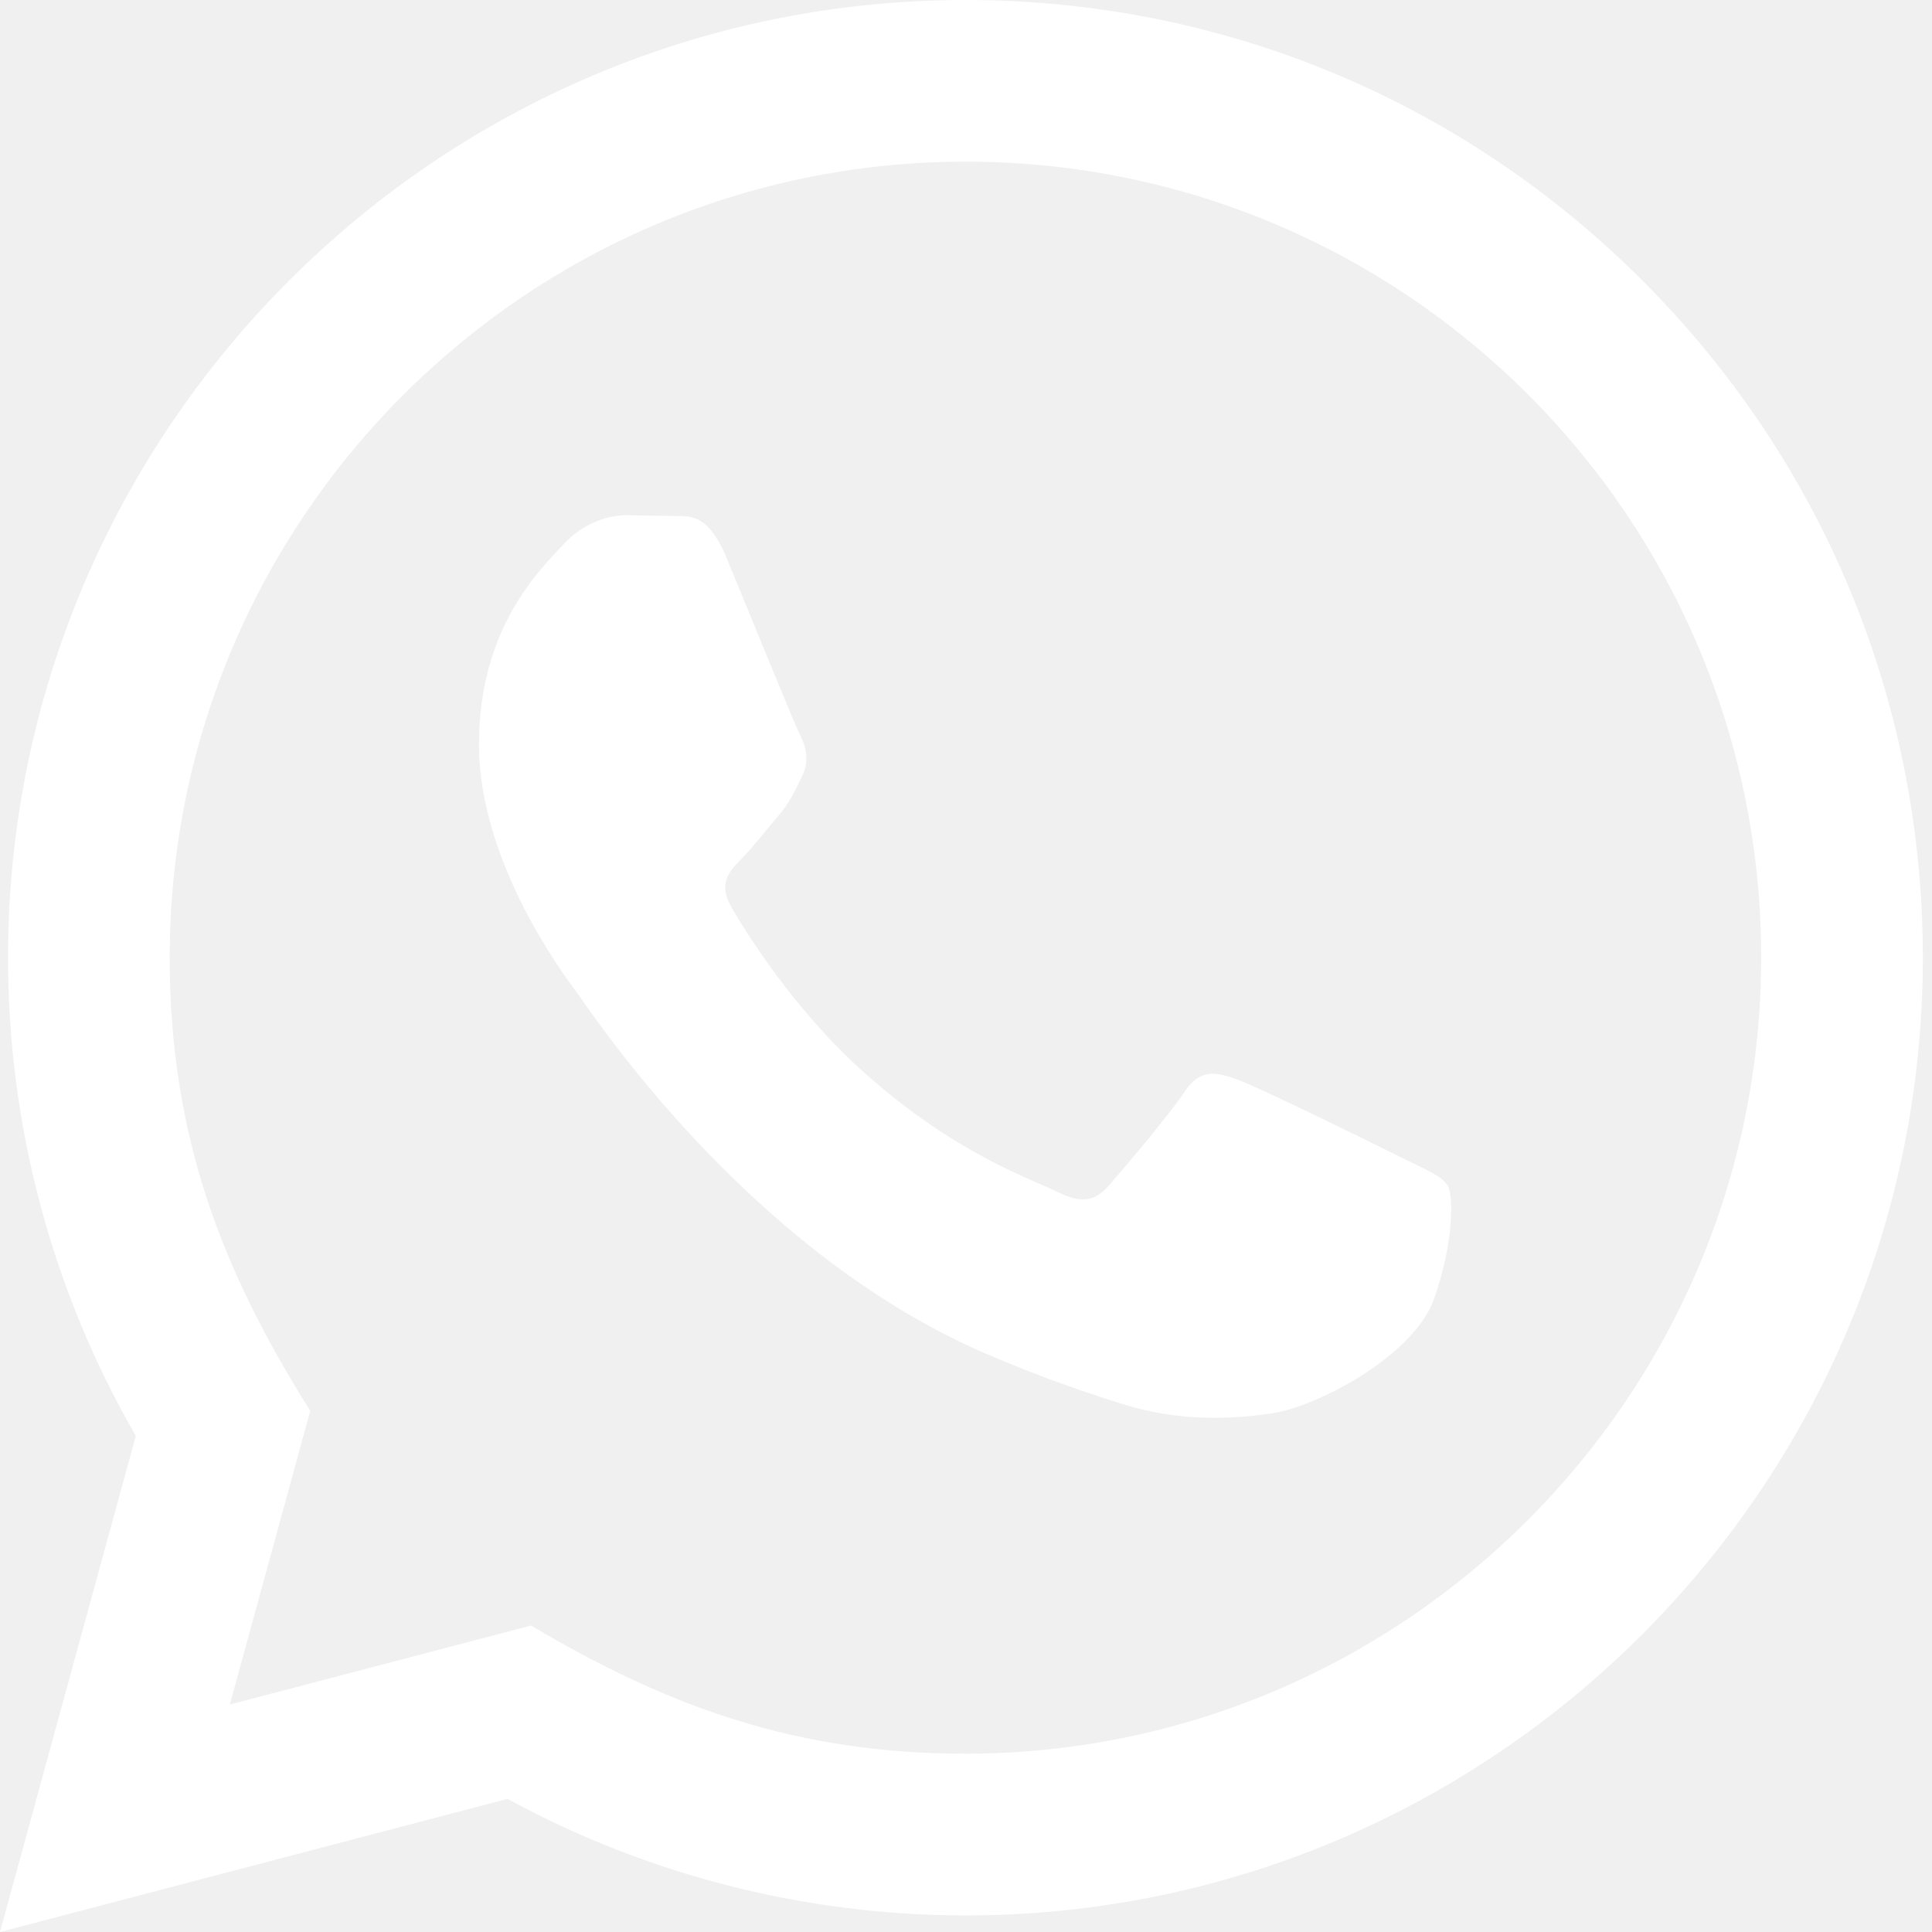
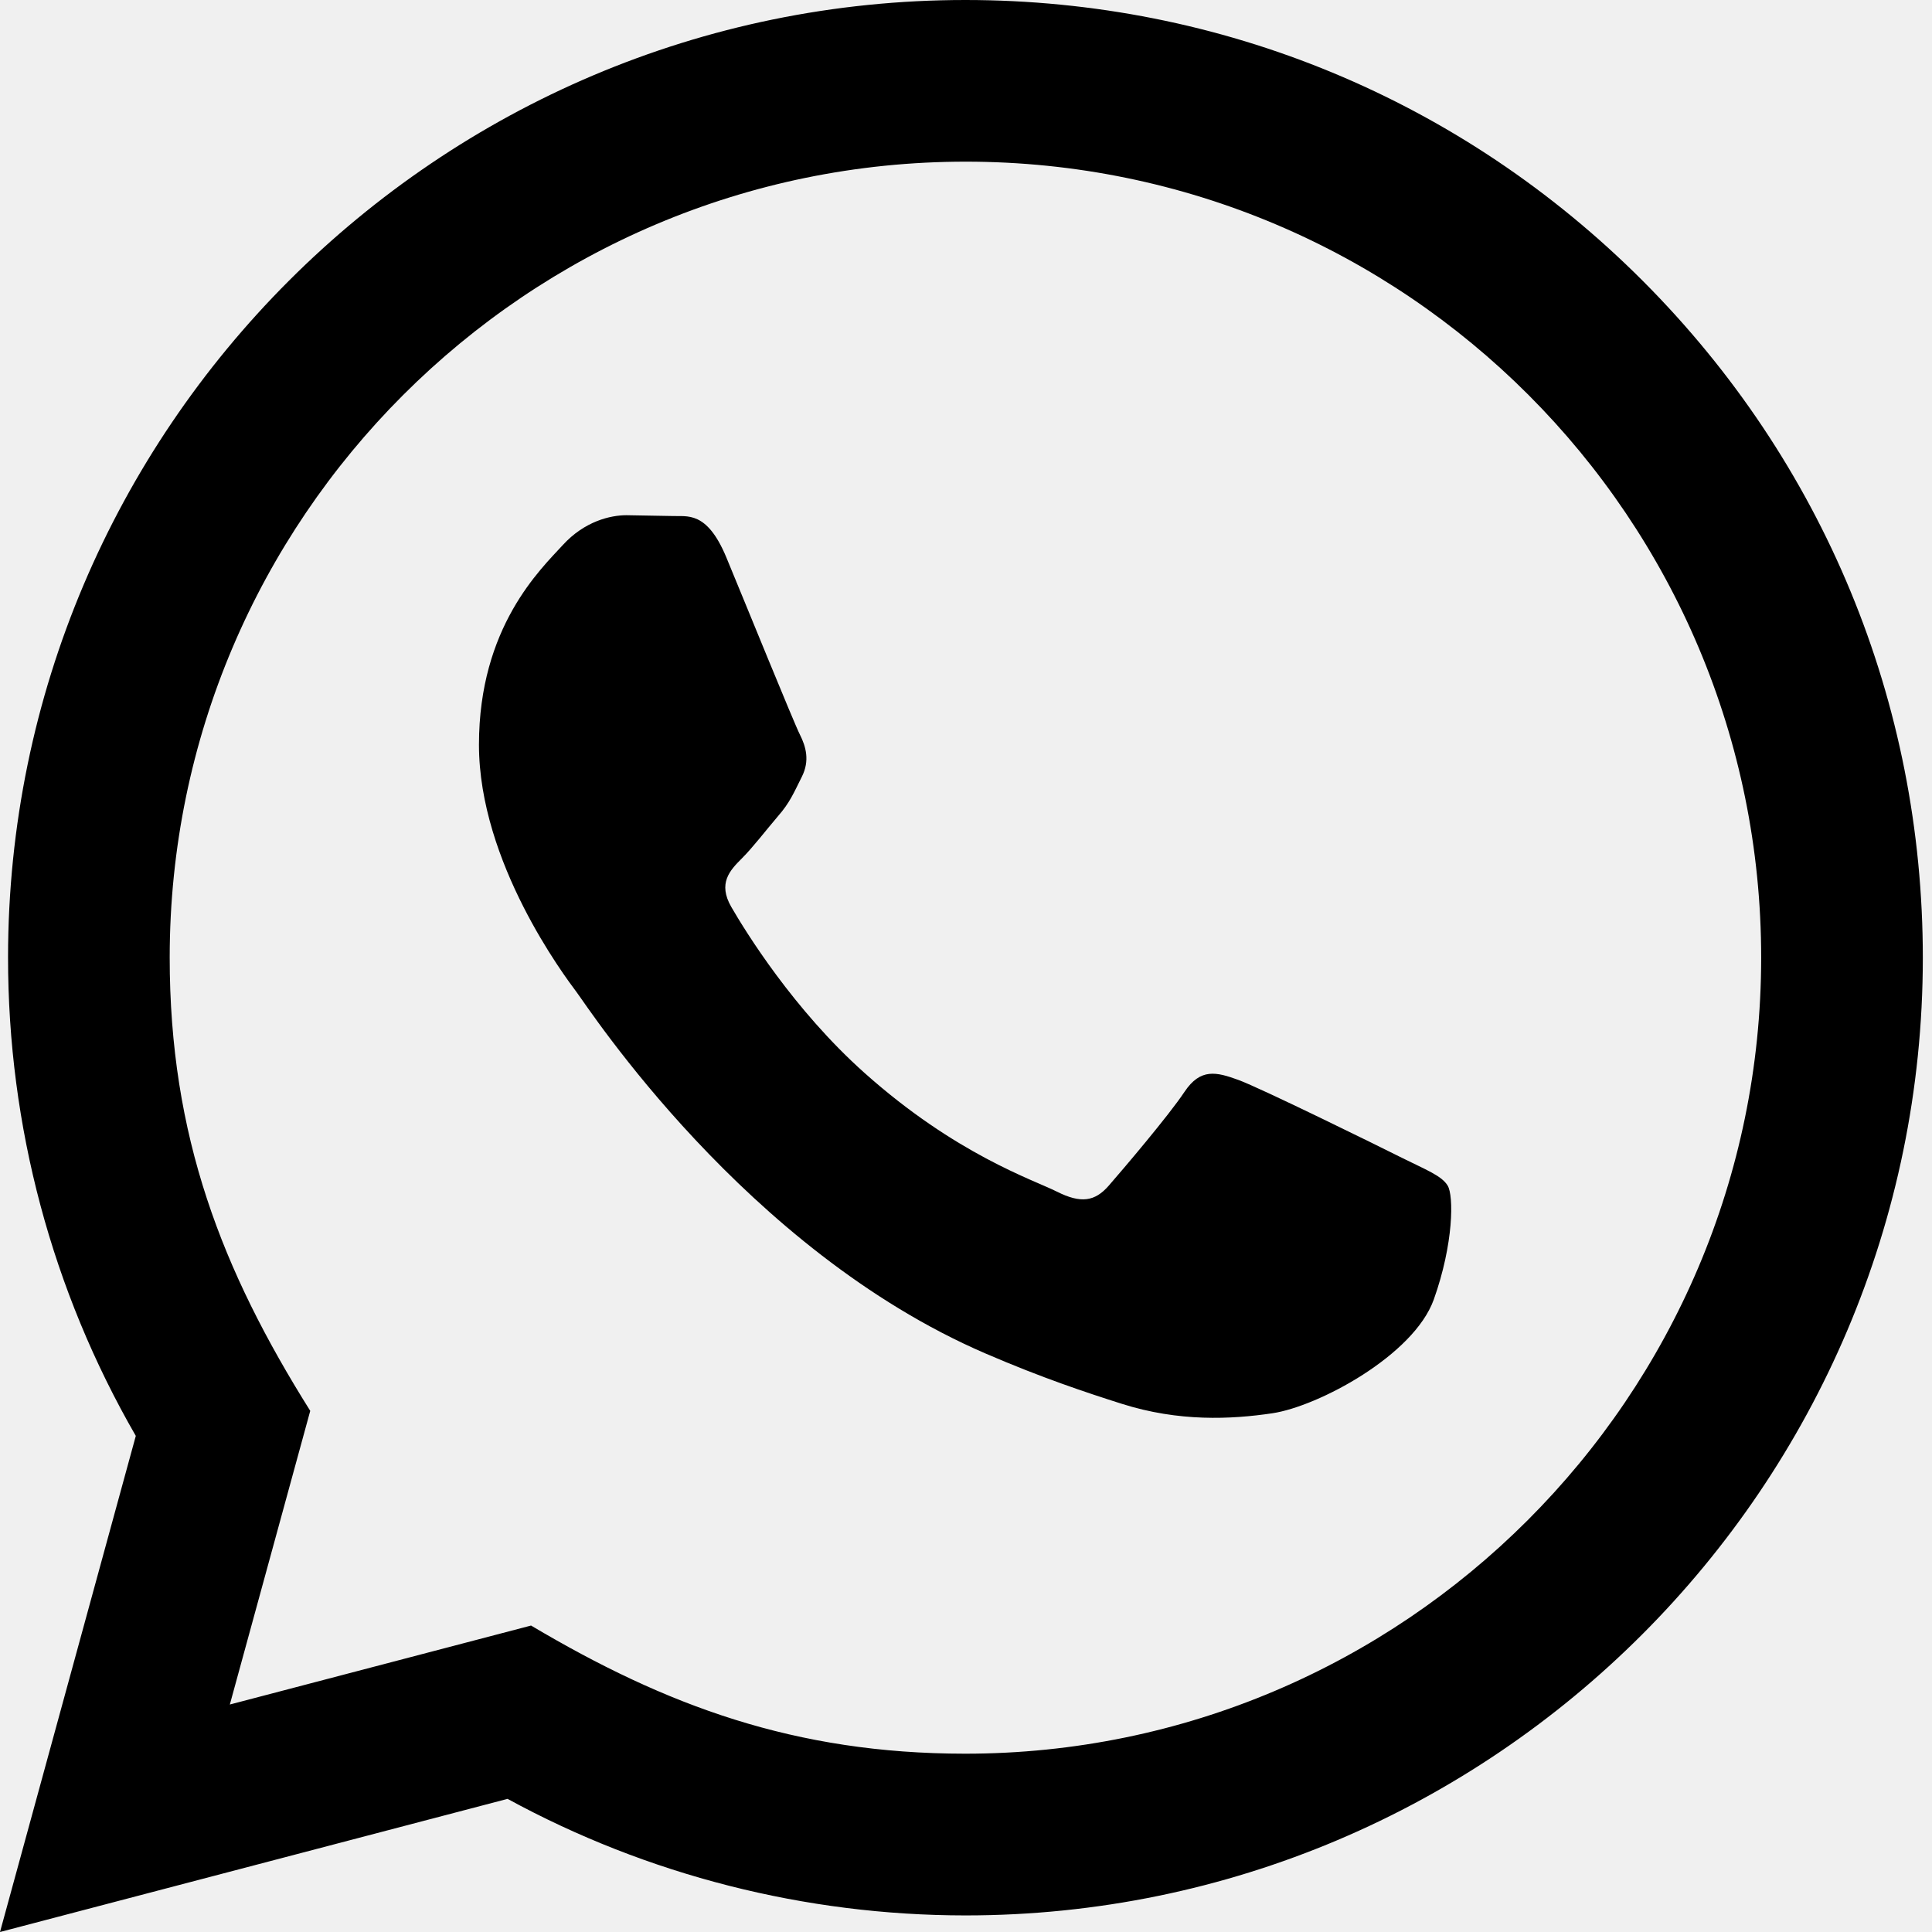
- <svg xmlns="http://www.w3.org/2000/svg" width="55" height="55" viewBox="0 0 55 55" fill="none">
-   <path d="M0 55L3.866 40.877C1.48 36.742 0.227 32.056 0.229 27.25C0.236 12.226 12.462 0 27.484 0C34.774 0.002 41.617 2.842 46.764 7.993C51.908 13.145 54.741 19.992 54.739 27.275C54.732 42.302 42.506 54.528 27.484 54.528C22.924 54.526 18.43 53.382 14.449 51.21L0 55ZM15.118 46.276C18.959 48.556 22.626 49.922 27.475 49.924C39.96 49.924 50.13 39.763 50.137 27.271C50.142 14.754 40.019 4.606 27.493 4.602C14.999 4.602 4.835 14.763 4.831 27.253C4.829 32.352 6.323 36.169 8.832 40.164L6.543 48.524L15.118 46.276ZM41.213 33.754C41.044 33.47 40.59 33.3 39.907 32.959C39.226 32.617 35.878 30.97 35.253 30.743C34.629 30.516 34.175 30.401 33.719 31.084C33.266 31.765 31.959 33.3 31.563 33.754C31.167 34.208 30.768 34.265 30.087 33.923C29.407 33.582 27.211 32.865 24.61 30.543C22.587 28.738 21.218 26.508 20.822 25.825C20.426 25.144 20.781 24.775 21.12 24.436C21.427 24.131 21.801 23.641 22.142 23.242C22.488 22.848 22.6 22.564 22.829 22.108C23.056 21.654 22.944 21.255 22.772 20.914C22.6 20.575 21.239 17.222 20.673 15.858C20.119 14.531 19.557 14.71 19.14 14.69L17.834 14.667C17.38 14.667 16.642 14.836 16.019 15.519C15.395 16.202 13.635 17.848 13.635 21.2C13.635 24.553 16.076 27.791 16.415 28.245C16.757 28.698 21.216 35.578 28.048 38.528C29.672 39.229 30.942 39.648 31.93 39.962C33.561 40.48 35.046 40.407 36.22 40.233C37.528 40.038 40.248 38.585 40.817 36.994C41.385 35.402 41.385 34.038 41.213 33.754Z" fill="white" />
+ <svg xmlns="http://www.w3.org/2000/svg" width="55" height="55" viewBox="0 0 55 55" fill="currentColor">
+   <path d="M0 55L3.866 40.877C1.48 36.742 0.227 32.056 0.229 27.25C0.236 12.226 12.462 0 27.484 0C34.774 0.002 41.617 2.842 46.764 7.993C51.908 13.145 54.741 19.992 54.739 27.275C54.732 42.302 42.506 54.528 27.484 54.528C22.924 54.526 18.43 53.382 14.449 51.21L0 55ZM15.118 46.276C18.959 48.556 22.626 49.922 27.475 49.924C39.96 49.924 50.13 39.763 50.137 27.271C50.142 14.754 40.019 4.606 27.493 4.602C14.999 4.602 4.835 14.763 4.831 27.253C4.829 32.352 6.323 36.169 8.832 40.164L6.543 48.524L15.118 46.276ZM41.213 33.754C41.044 33.47 40.59 33.3 39.907 32.959C39.226 32.617 35.878 30.97 35.253 30.743C34.629 30.516 34.175 30.401 33.719 31.084C33.266 31.765 31.959 33.3 31.563 33.754C31.167 34.208 30.768 34.265 30.087 33.923C29.407 33.582 27.211 32.865 24.61 30.543C22.587 28.738 21.218 26.508 20.822 25.825C20.426 25.144 20.781 24.775 21.12 24.436C21.427 24.131 21.801 23.641 22.142 23.242C22.488 22.848 22.6 22.564 22.829 22.108C23.056 21.654 22.944 21.255 22.772 20.914C22.6 20.575 21.239 17.222 20.673 15.858C20.119 14.531 19.557 14.71 19.14 14.69L17.834 14.667C17.38 14.667 16.642 14.836 16.019 15.519C15.395 16.202 13.635 17.848 13.635 21.2C13.635 24.553 16.076 27.791 16.415 28.245C16.757 28.698 21.216 35.578 28.048 38.528C29.672 39.229 30.942 39.648 31.93 39.962C33.561 40.48 35.046 40.407 36.22 40.233C37.528 40.038 40.248 38.585 40.817 36.994C41.385 35.402 41.385 34.038 41.213 33.754Z" fill="currentColor" />
</svg>
